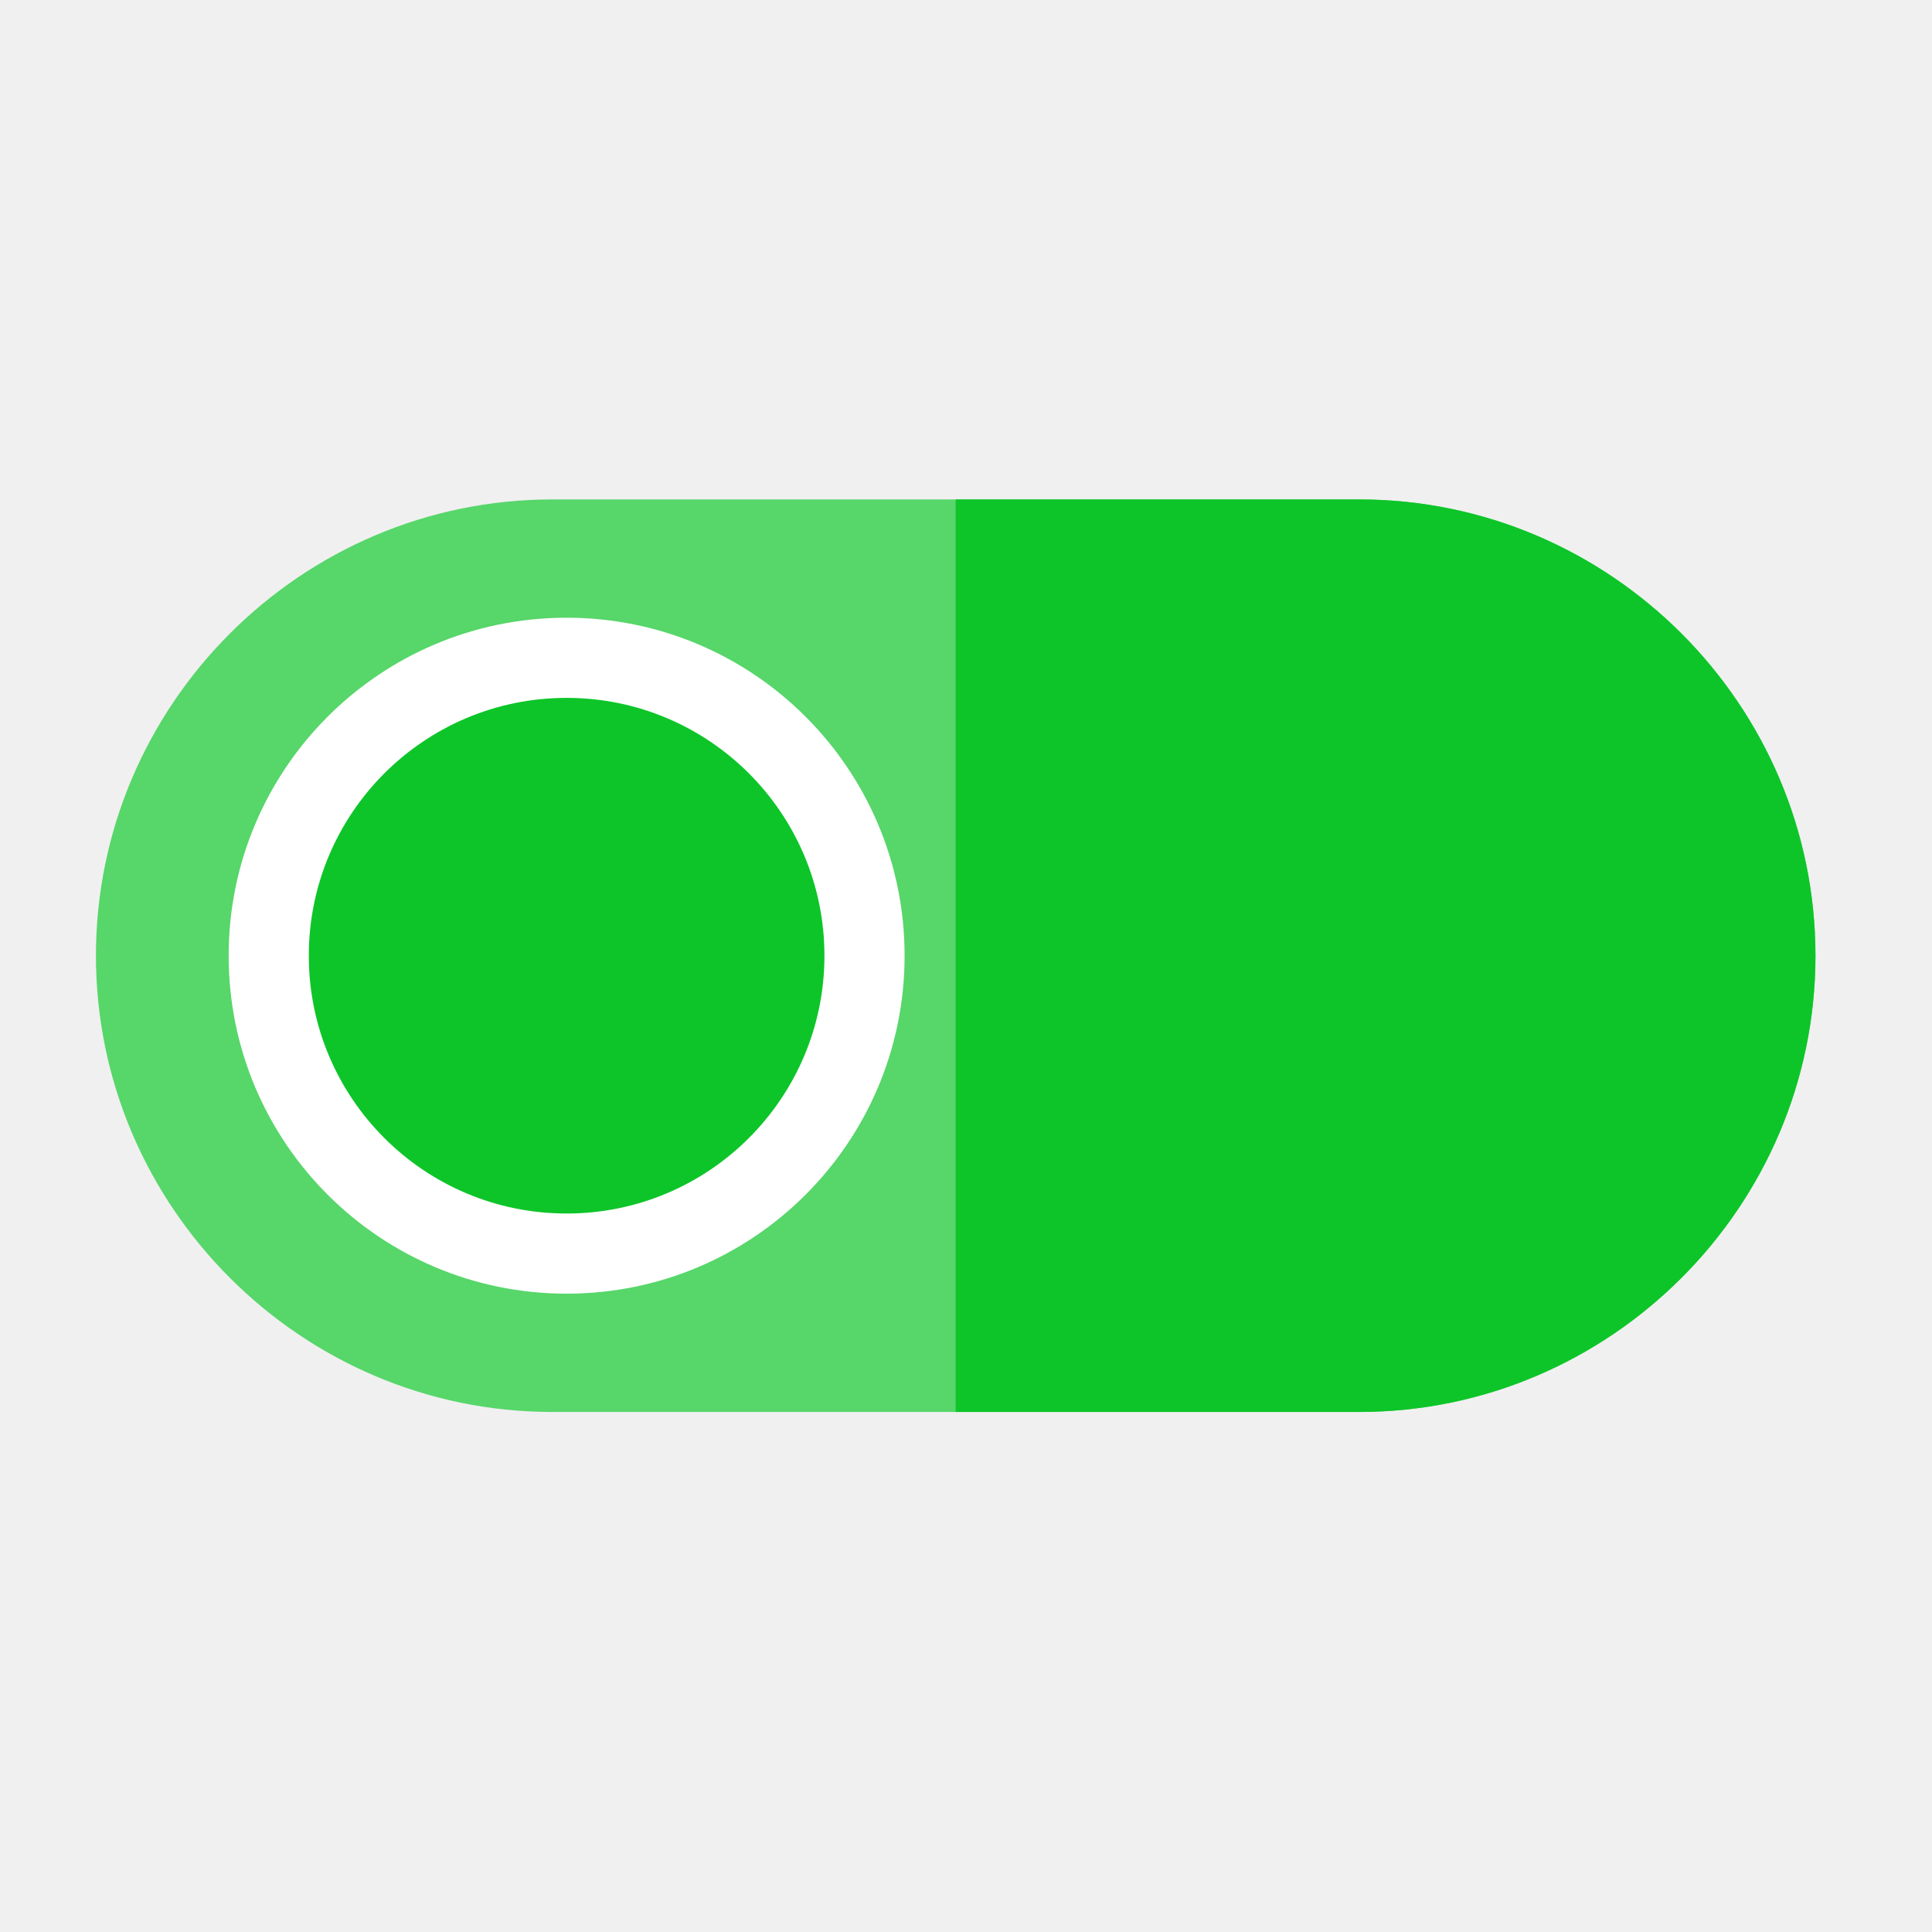
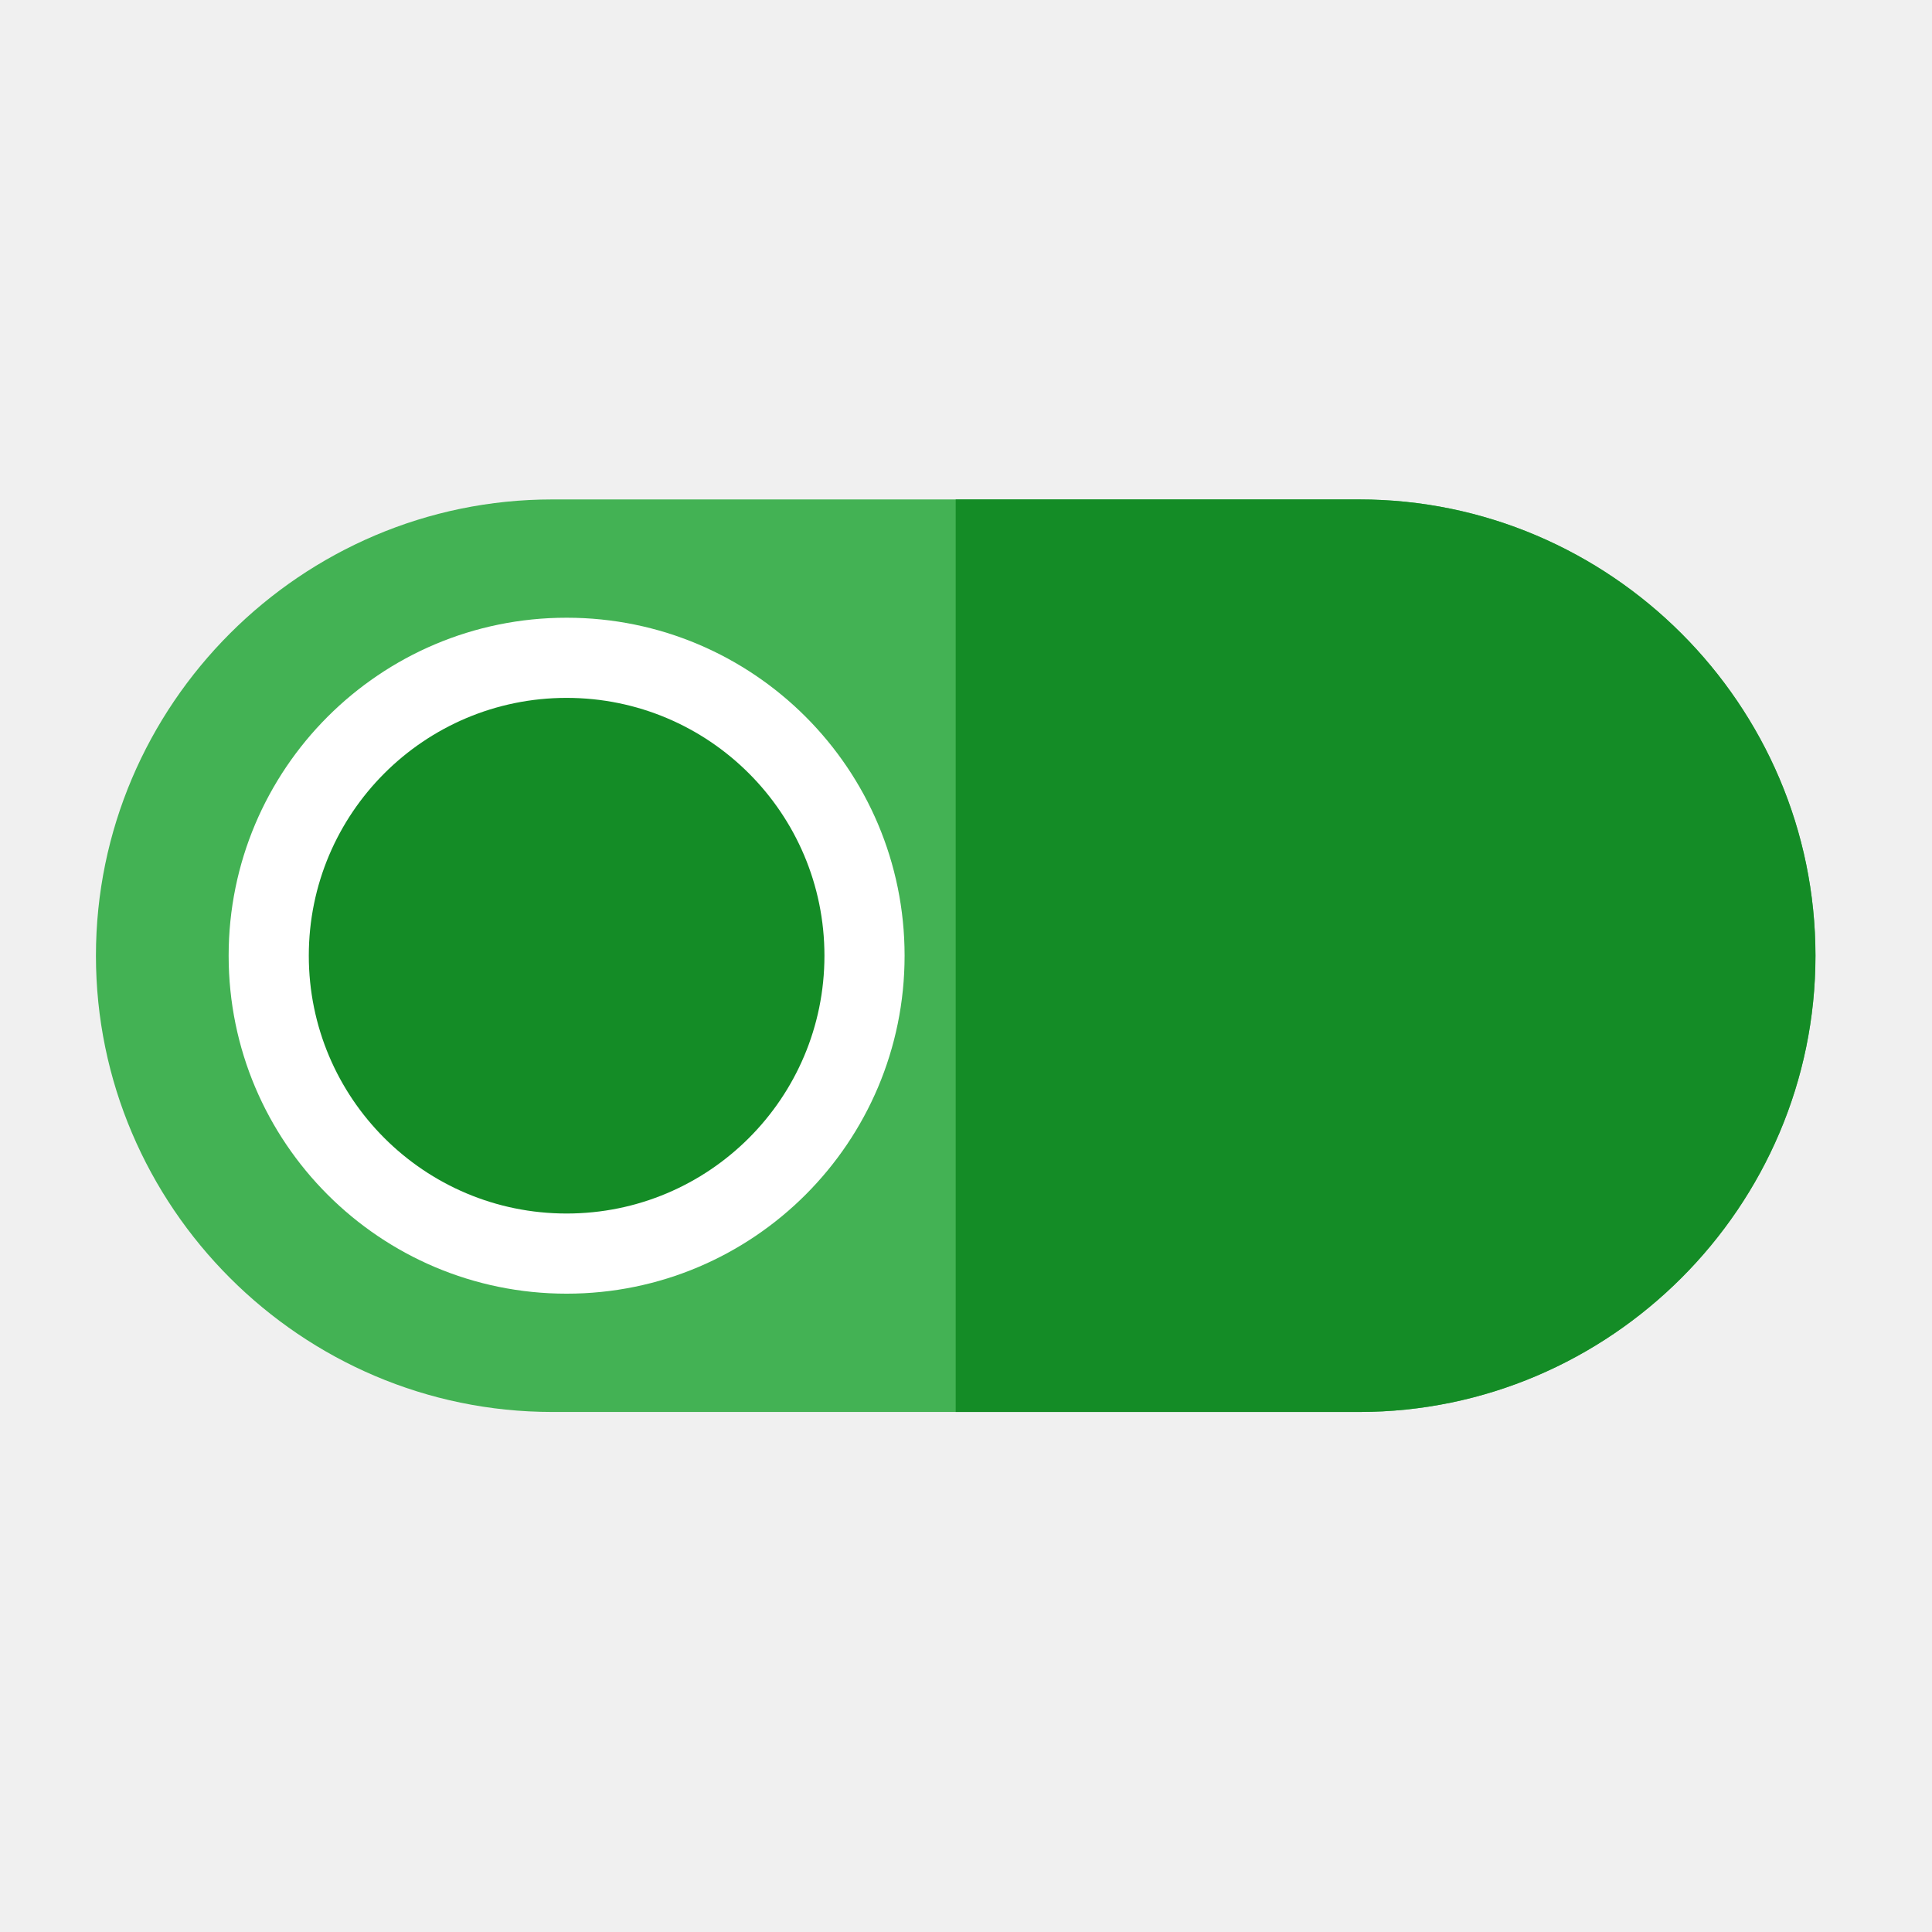
<svg xmlns="http://www.w3.org/2000/svg" version="1.1" id="Layer_1" x="0px" y="0px" viewBox="0 0 512 512" style="enable-background:new 0 0 512 512;" xml:space="preserve">
  <circle style="fill: transparent;" cx="255.996" cy="255.997" r="255.996" id="id_107" />
  <path style="fill: transparent;" d="M512,256c0-7.63-0.353-15.175-1.007-22.635l-62.722-62.722  c-22.096-23.53-53.441-38.287-88.068-38.287H146.339c-66.503,0-120.915,54.411-120.915,120.915l0,0  c0,34.627,14.757,65.971,38.287,88.068l163.206,163.206c2.097,2.233,4.279,4.386,6.538,6.456c7.431,0.649,14.947,0.999,22.546,0.999  C397.385,512,512,397.385,512,256z" id="id_108" />
-   <path style="fill:#57D66A;" d="M360.201,374.186H146.339c-66.503,0-120.915-54.411-120.915-120.915l0,0  c0-66.503,54.411-120.915,120.915-120.915h213.864c66.503,0,120.915,54.411,120.915,120.915l0,0  C481.116,319.774,426.705,374.186,360.201,374.186z" id="id_109" />
+   <path style="fill:#43B254;" d="M360.201,374.186H146.339c-66.503,0-120.915-54.411-120.915-120.915l0,0  c0-66.503,54.411-120.915,120.915-120.915h213.864c66.503,0,120.915,54.411,120.915,120.915l0,0  C481.116,319.774,426.705,374.186,360.201,374.186z" id="id_109" />
  <circle style="fill: white;" cx="150.16" cy="253.27" r="89.567" id="id_110" />
-   <circle style="fill:#0DC529;" cx="150.16" cy="253.27" r="68.325" id="id_111" />
-   <path style="fill:#0DC529;" d="M360.201,132.356H253.267v241.83h106.935c66.503,0,120.915-54.411,120.915-120.915l0,0  C481.116,186.768,426.705,132.356,360.201,132.356z" id="id_112" />
+   <circle style="fill:#148C26;" cx="150.16" cy="253.27" r="68.325" id="id_111" />
+   <path style="fill:#148C26;" d="M360.201,132.356H253.267v241.83h106.935c66.503,0,120.915-54.411,120.915-120.915l0,0  C481.116,186.768,426.705,132.356,360.201,132.356z" id="id_112" />
  <g>
</g>
  <g>
</g>
  <g>
</g>
  <g>
</g>
  <g>
</g>
  <g>
</g>
  <g>
</g>
  <g>
</g>
  <g>
</g>
  <g>
</g>
  <g>
</g>
  <g>
</g>
  <g>
</g>
  <g>
</g>
  <g>
</g>
</svg>
